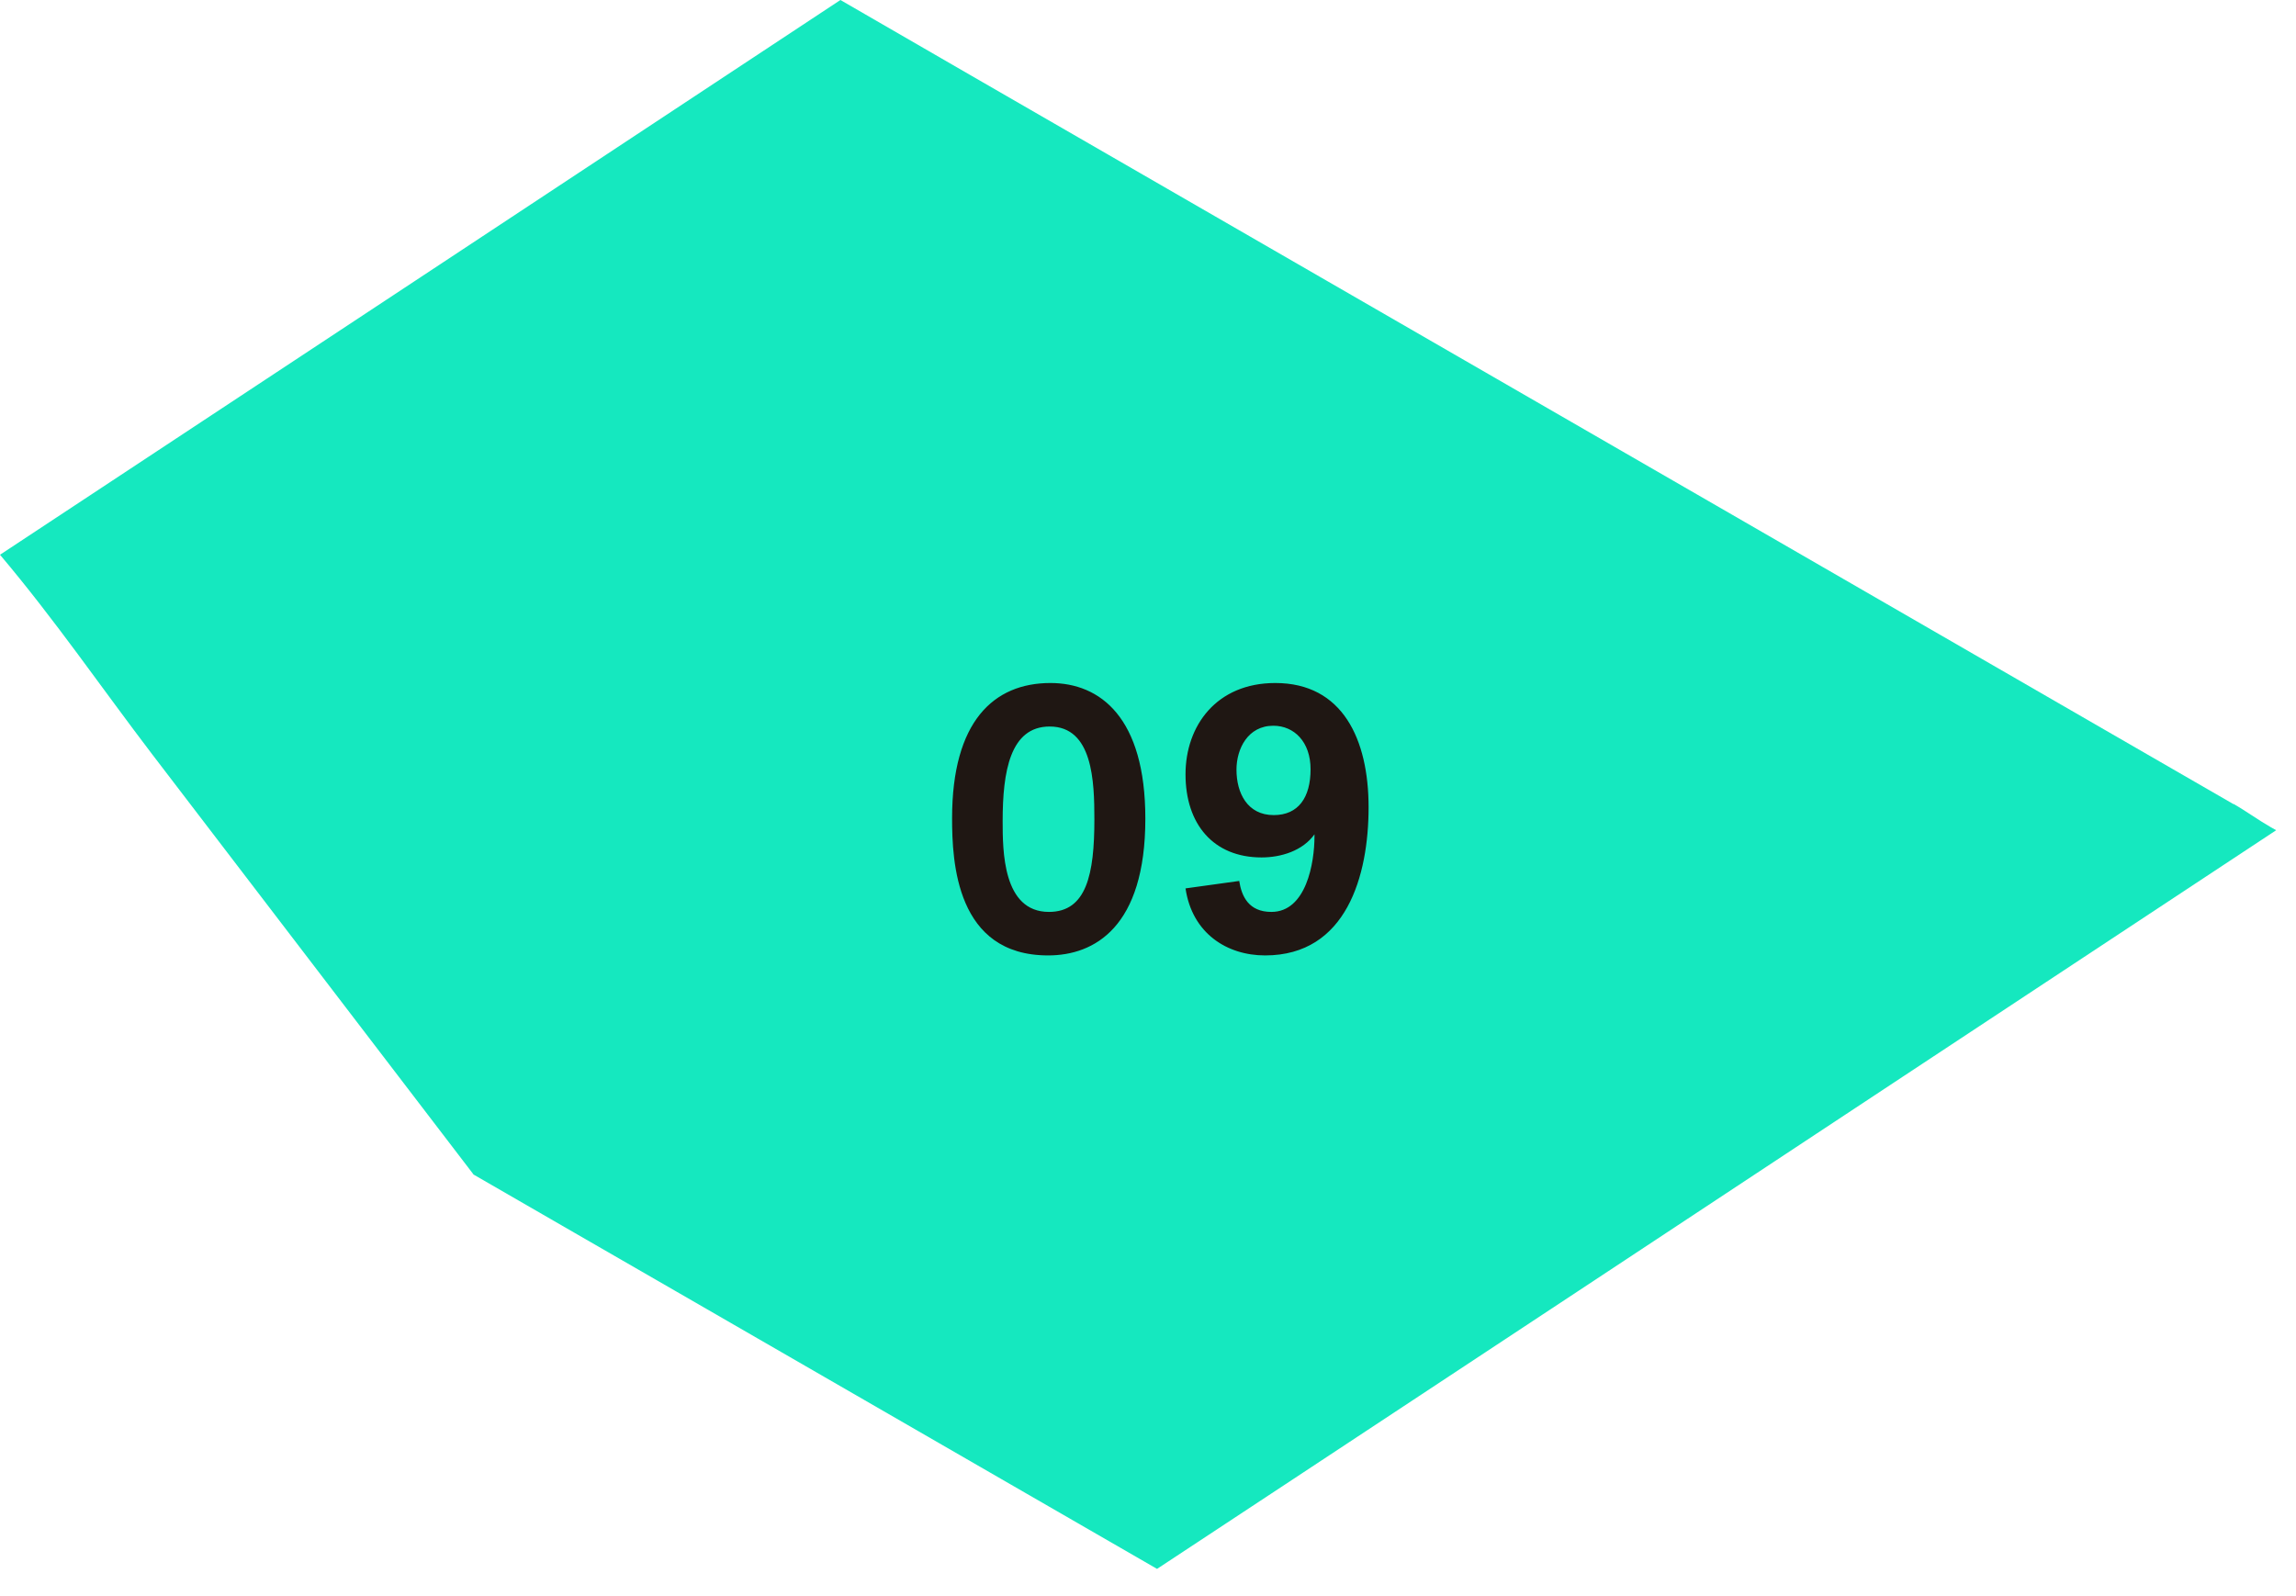
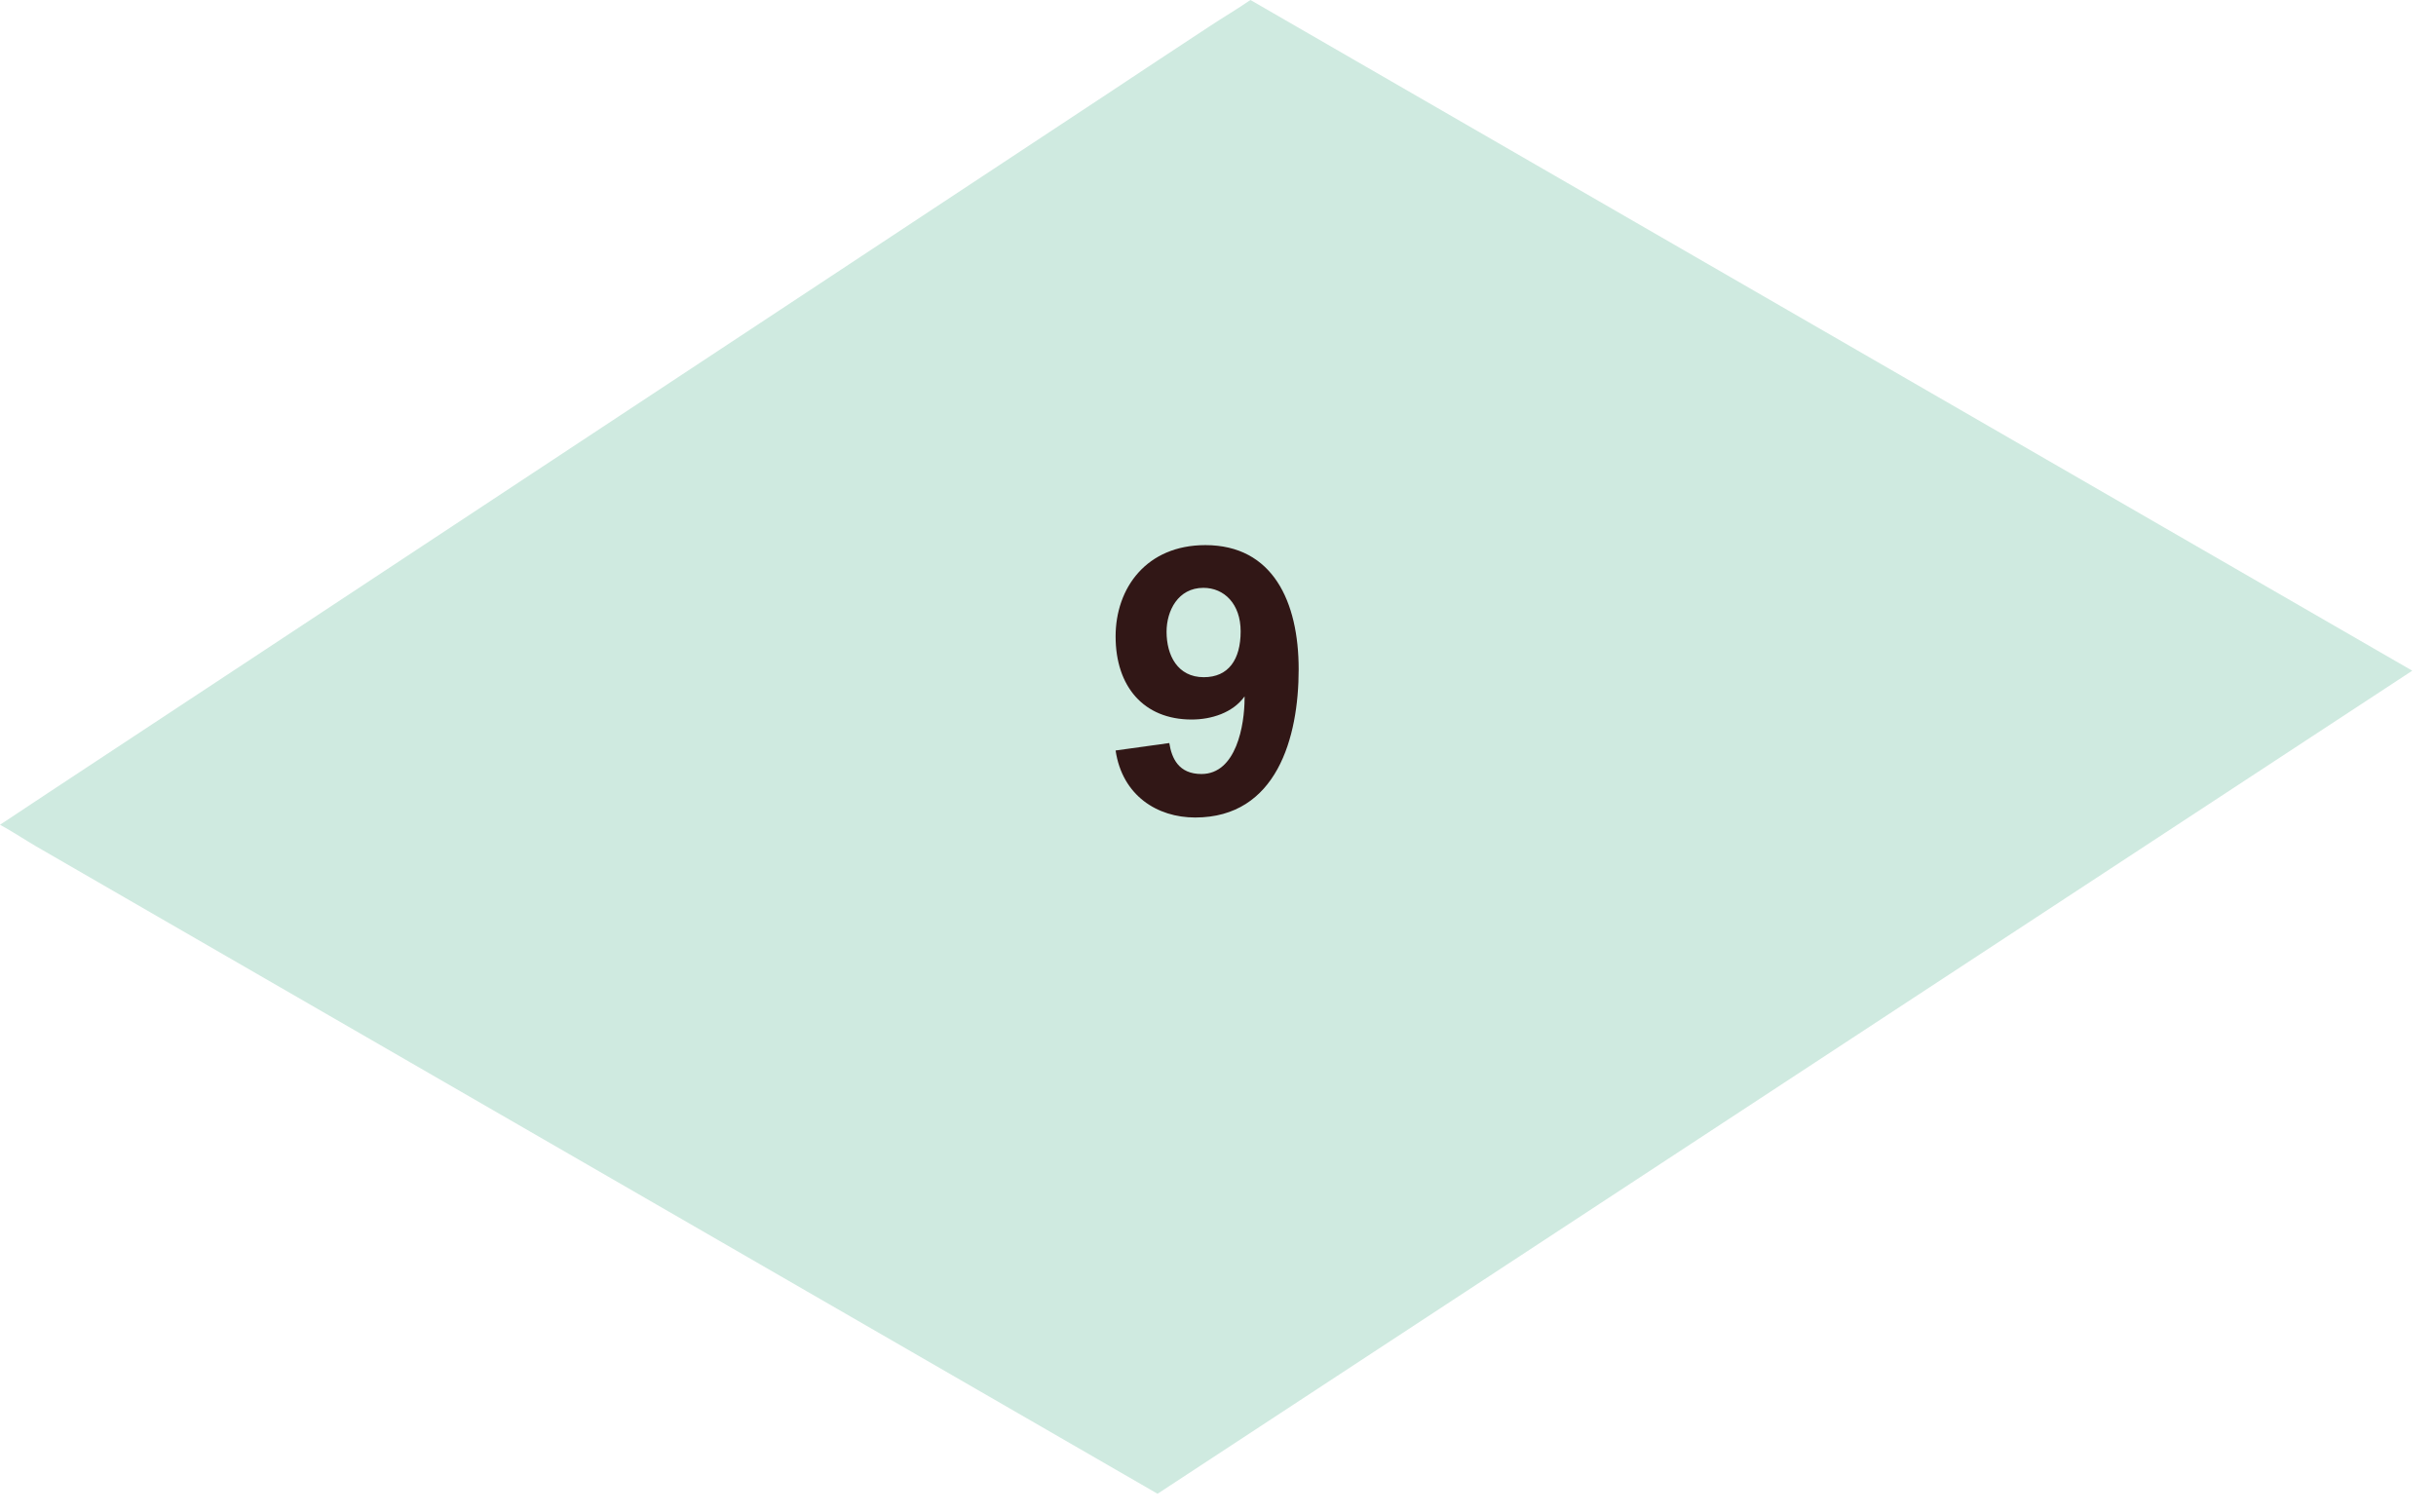
- <svg xmlns="http://www.w3.org/2000/svg" width="82" height="57" viewBox="0 0 82 57" fill="none">
-   <path d="M79.769 28.723C78.323 27.885 76.869 27.054 75.423 26.215C71.054 23.692 66.685 21.169 62.315 18.646C57.261 15.731 52.215 12.815 47.161 9.9C42.992 7.492 38.815 5.085 34.646 2.677C33.1 1.785 31.554 0.892 30.015 0C28.492 1.008 1.138 19.069 0 19.815C1.969 22.146 3.631 24.577 5.438 26.946C9.254 31.939 13.077 36.931 16.885 41.915C16.892 41.931 16.908 41.946 16.915 41.954C19.331 43.346 21.746 44.746 24.169 46.139C28.338 48.546 32.515 50.954 36.685 53.362C38.231 54.254 39.777 55.146 41.323 56.038C42.846 55.031 44.377 54.023 45.908 53.015C53.254 48.169 60.592 43.323 67.939 38.469C72.385 35.531 76.838 32.592 81.292 29.654C81.231 29.623 81.169 29.585 81.1 29.546C80.631 29.277 80.192 28.954 79.769 28.715" fill="#15E8BF" />
-   <path opacity="0.9" d="M40.905 29.24C40.905 33.118 39.085 34.126 37.433 34.126C34.143 34.126 34.003 30.78 34.003 29.226C34.003 25.768 35.487 24.396 37.517 24.396C39.295 24.396 40.905 25.628 40.905 29.24ZM35.809 29.324C35.809 30.374 35.809 32.572 37.461 32.572C38.805 32.572 39.085 31.228 39.085 29.268C39.085 27.91 39.029 25.95 37.489 25.95C36.075 25.95 35.809 27.56 35.809 29.324ZM42.34 31.732L44.258 31.466C44.342 32.012 44.594 32.572 45.406 32.572C46.652 32.572 46.946 30.822 46.946 29.87V29.8C46.526 30.388 45.756 30.626 45.056 30.626C43.334 30.626 42.34 29.436 42.34 27.658C42.34 25.922 43.446 24.396 45.546 24.396C47.954 24.396 48.878 26.412 48.878 28.834C48.878 31.27 48.094 34.126 45.182 34.126C43.824 34.126 42.578 33.342 42.34 31.732ZM44.16 27.49C44.16 28.33 44.552 29.114 45.49 29.114C46.372 29.114 46.806 28.484 46.806 27.476C46.806 26.496 46.218 25.922 45.476 25.922C44.566 25.922 44.16 26.748 44.16 27.49Z" fill="#200000" />
+ <svg xmlns="http://www.w3.org/2000/svg" width="87" height="54" viewBox="0 0 87 54" fill="none">
+   <path d="M44.659 0C44.195 0.32 43.677 0.624 43.206 0.936C41.957 1.758 40.709 2.58 39.461 3.41C35.663 5.921 31.858 8.425 28.06 10.937C23.661 13.844 19.262 16.744 14.871 19.643C11.256 22.033 7.641 24.415 4.018 26.805C2.679 27.688 1.339 28.57 0 29.461C0.061 29.499 0.129 29.529 0.19 29.567C0.563 29.78 0.921 30.016 1.286 30.23C2.344 30.838 3.402 31.455 4.46 32.064C7.854 34.02 11.248 35.983 14.635 37.939C19.369 40.671 24.11 43.411 28.844 46.143C33.007 48.548 37.178 50.953 41.341 53.358L86.152 23.958C72.324 15.975 58.495 7.991 44.659 0Z" fill="#CFEAE0" />
+   <path opacity="0.9" d="M39.843 26.808L41.761 26.542C41.845 27.088 42.097 27.648 42.909 27.648C44.155 27.648 44.449 25.898 44.449 24.946V24.876C44.029 25.464 43.259 25.702 42.559 25.702C40.837 25.702 39.843 24.512 39.843 22.734C39.843 20.998 40.949 19.472 43.049 19.472C45.457 19.472 46.381 21.488 46.381 23.91C46.381 26.346 45.597 29.202 42.685 29.202C41.327 29.202 40.081 28.418 39.843 26.808ZM41.663 22.566C41.663 23.406 42.055 24.19 42.993 24.19C43.875 24.19 44.309 23.56 44.309 22.552C44.309 21.572 43.721 20.998 42.979 20.998C42.069 20.998 41.663 21.824 41.663 22.566Z" fill="#200000" />
</svg>
